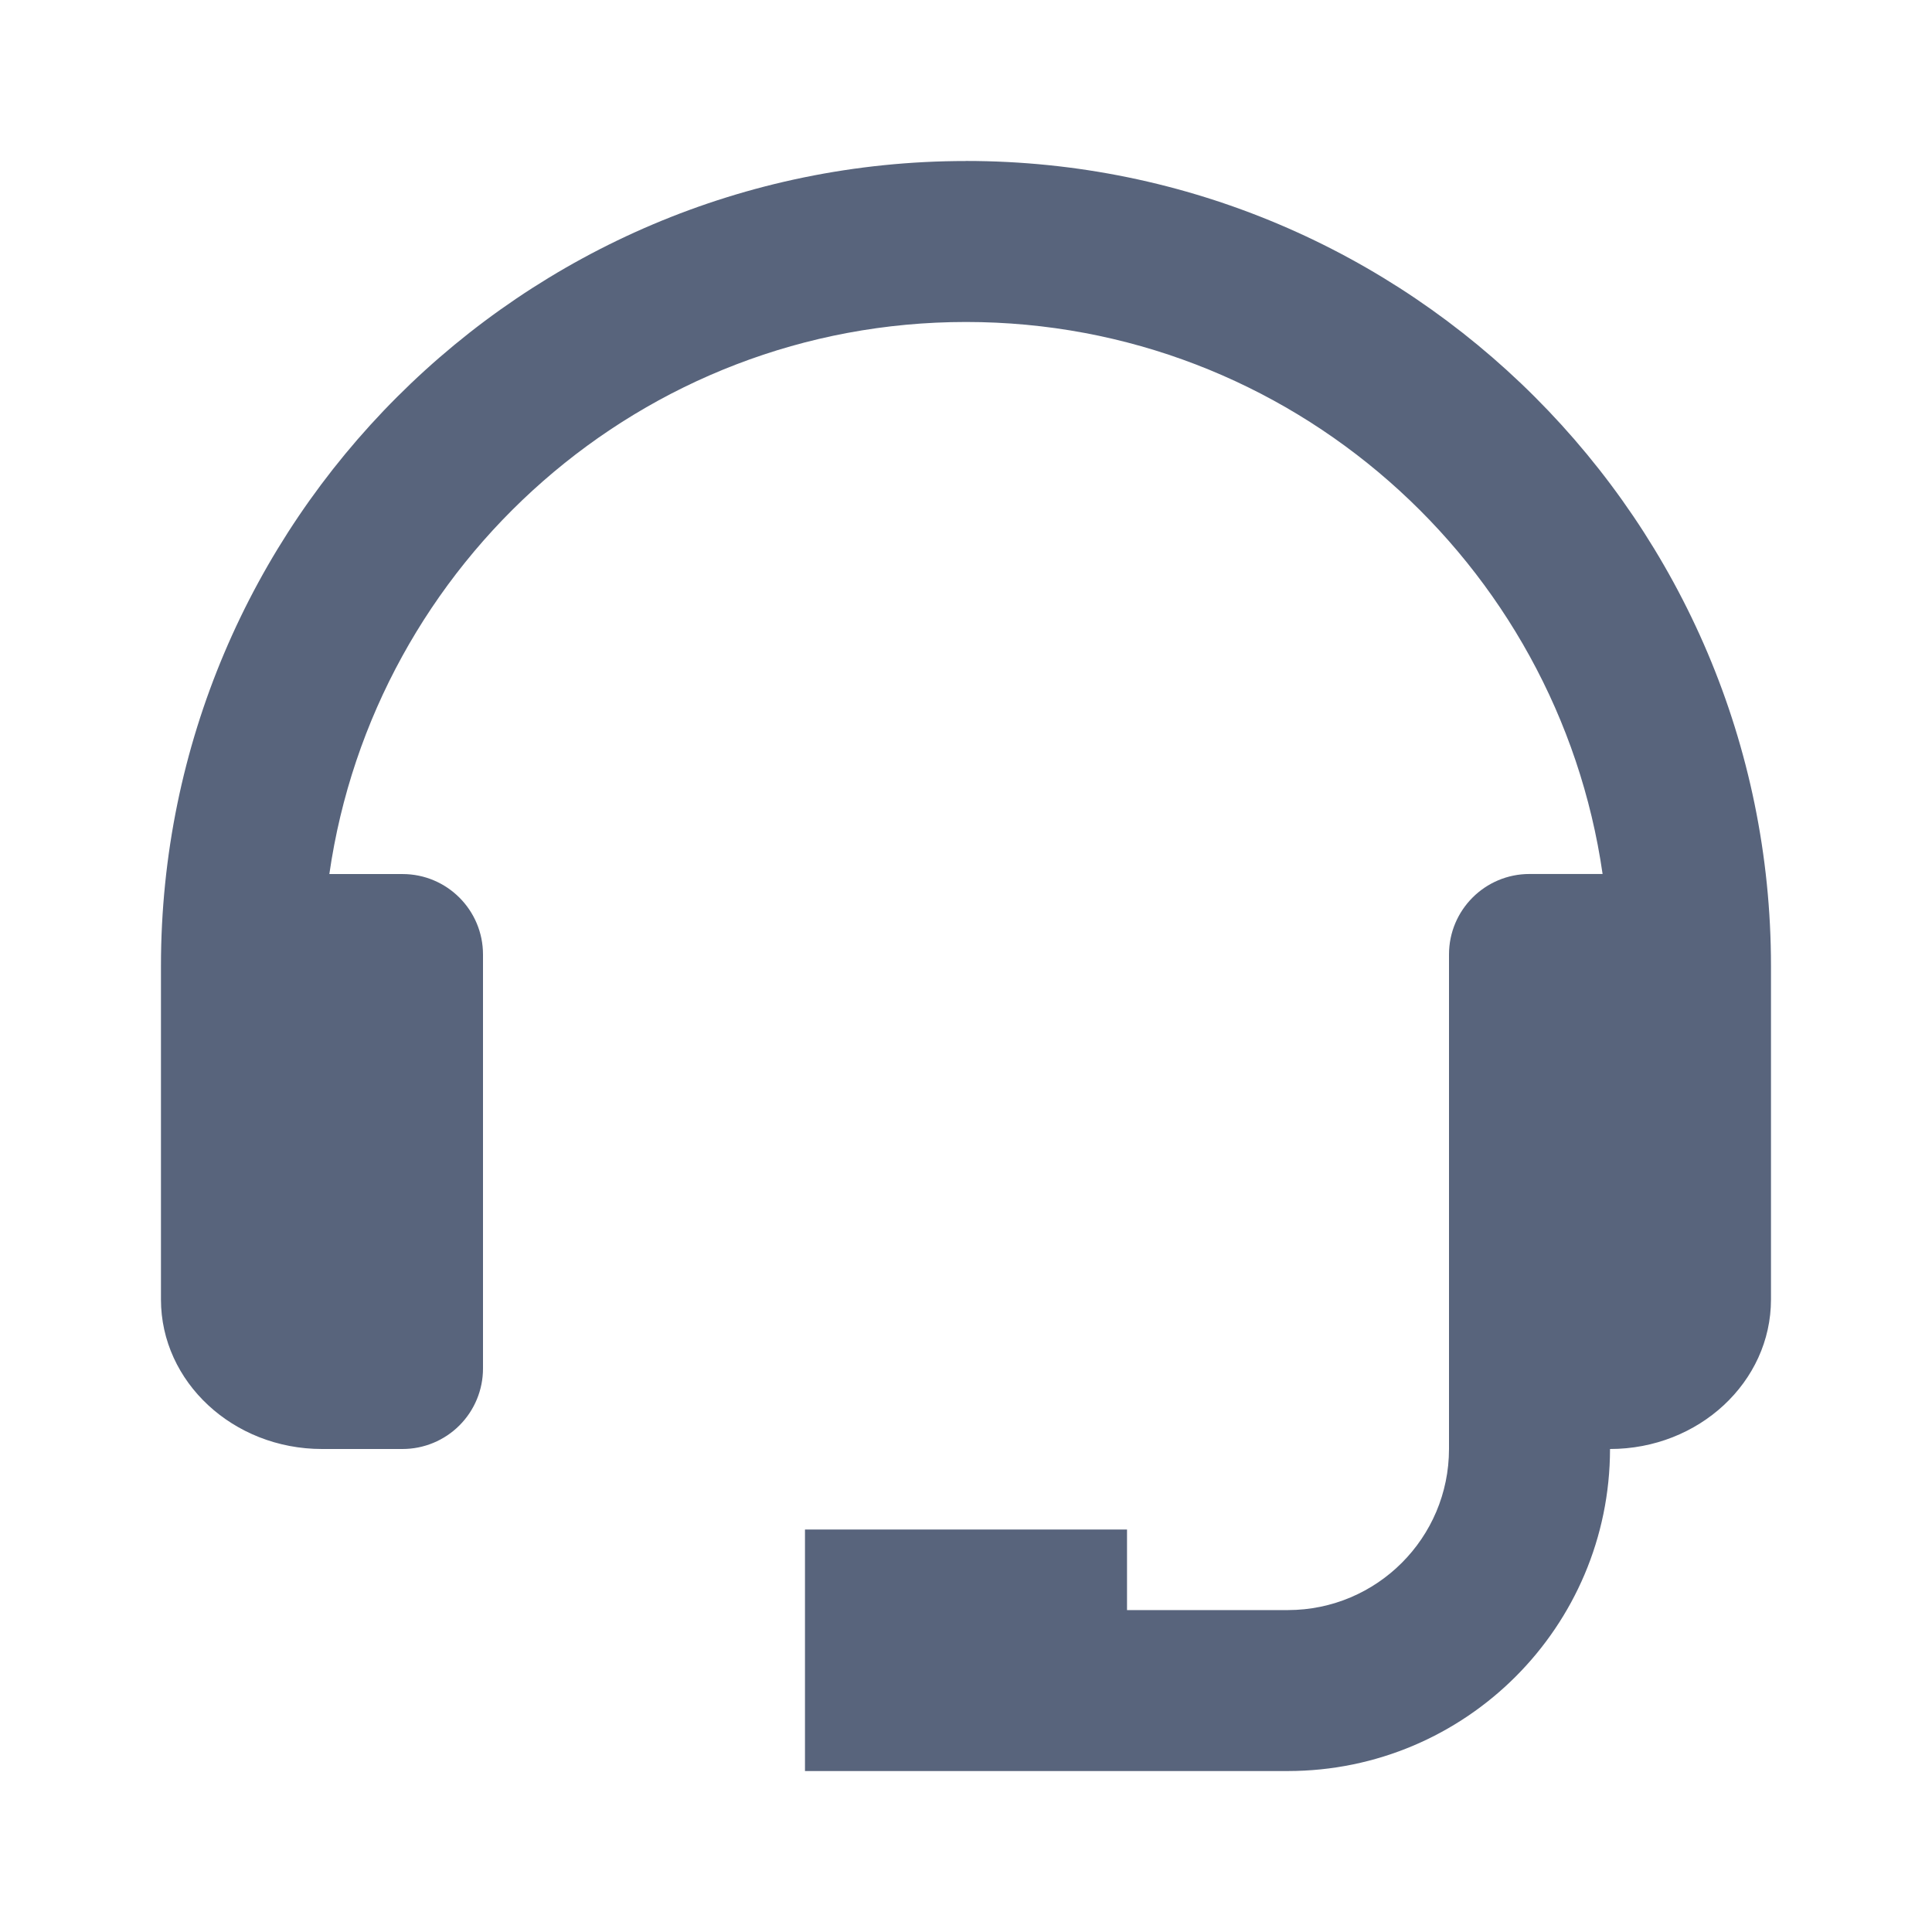
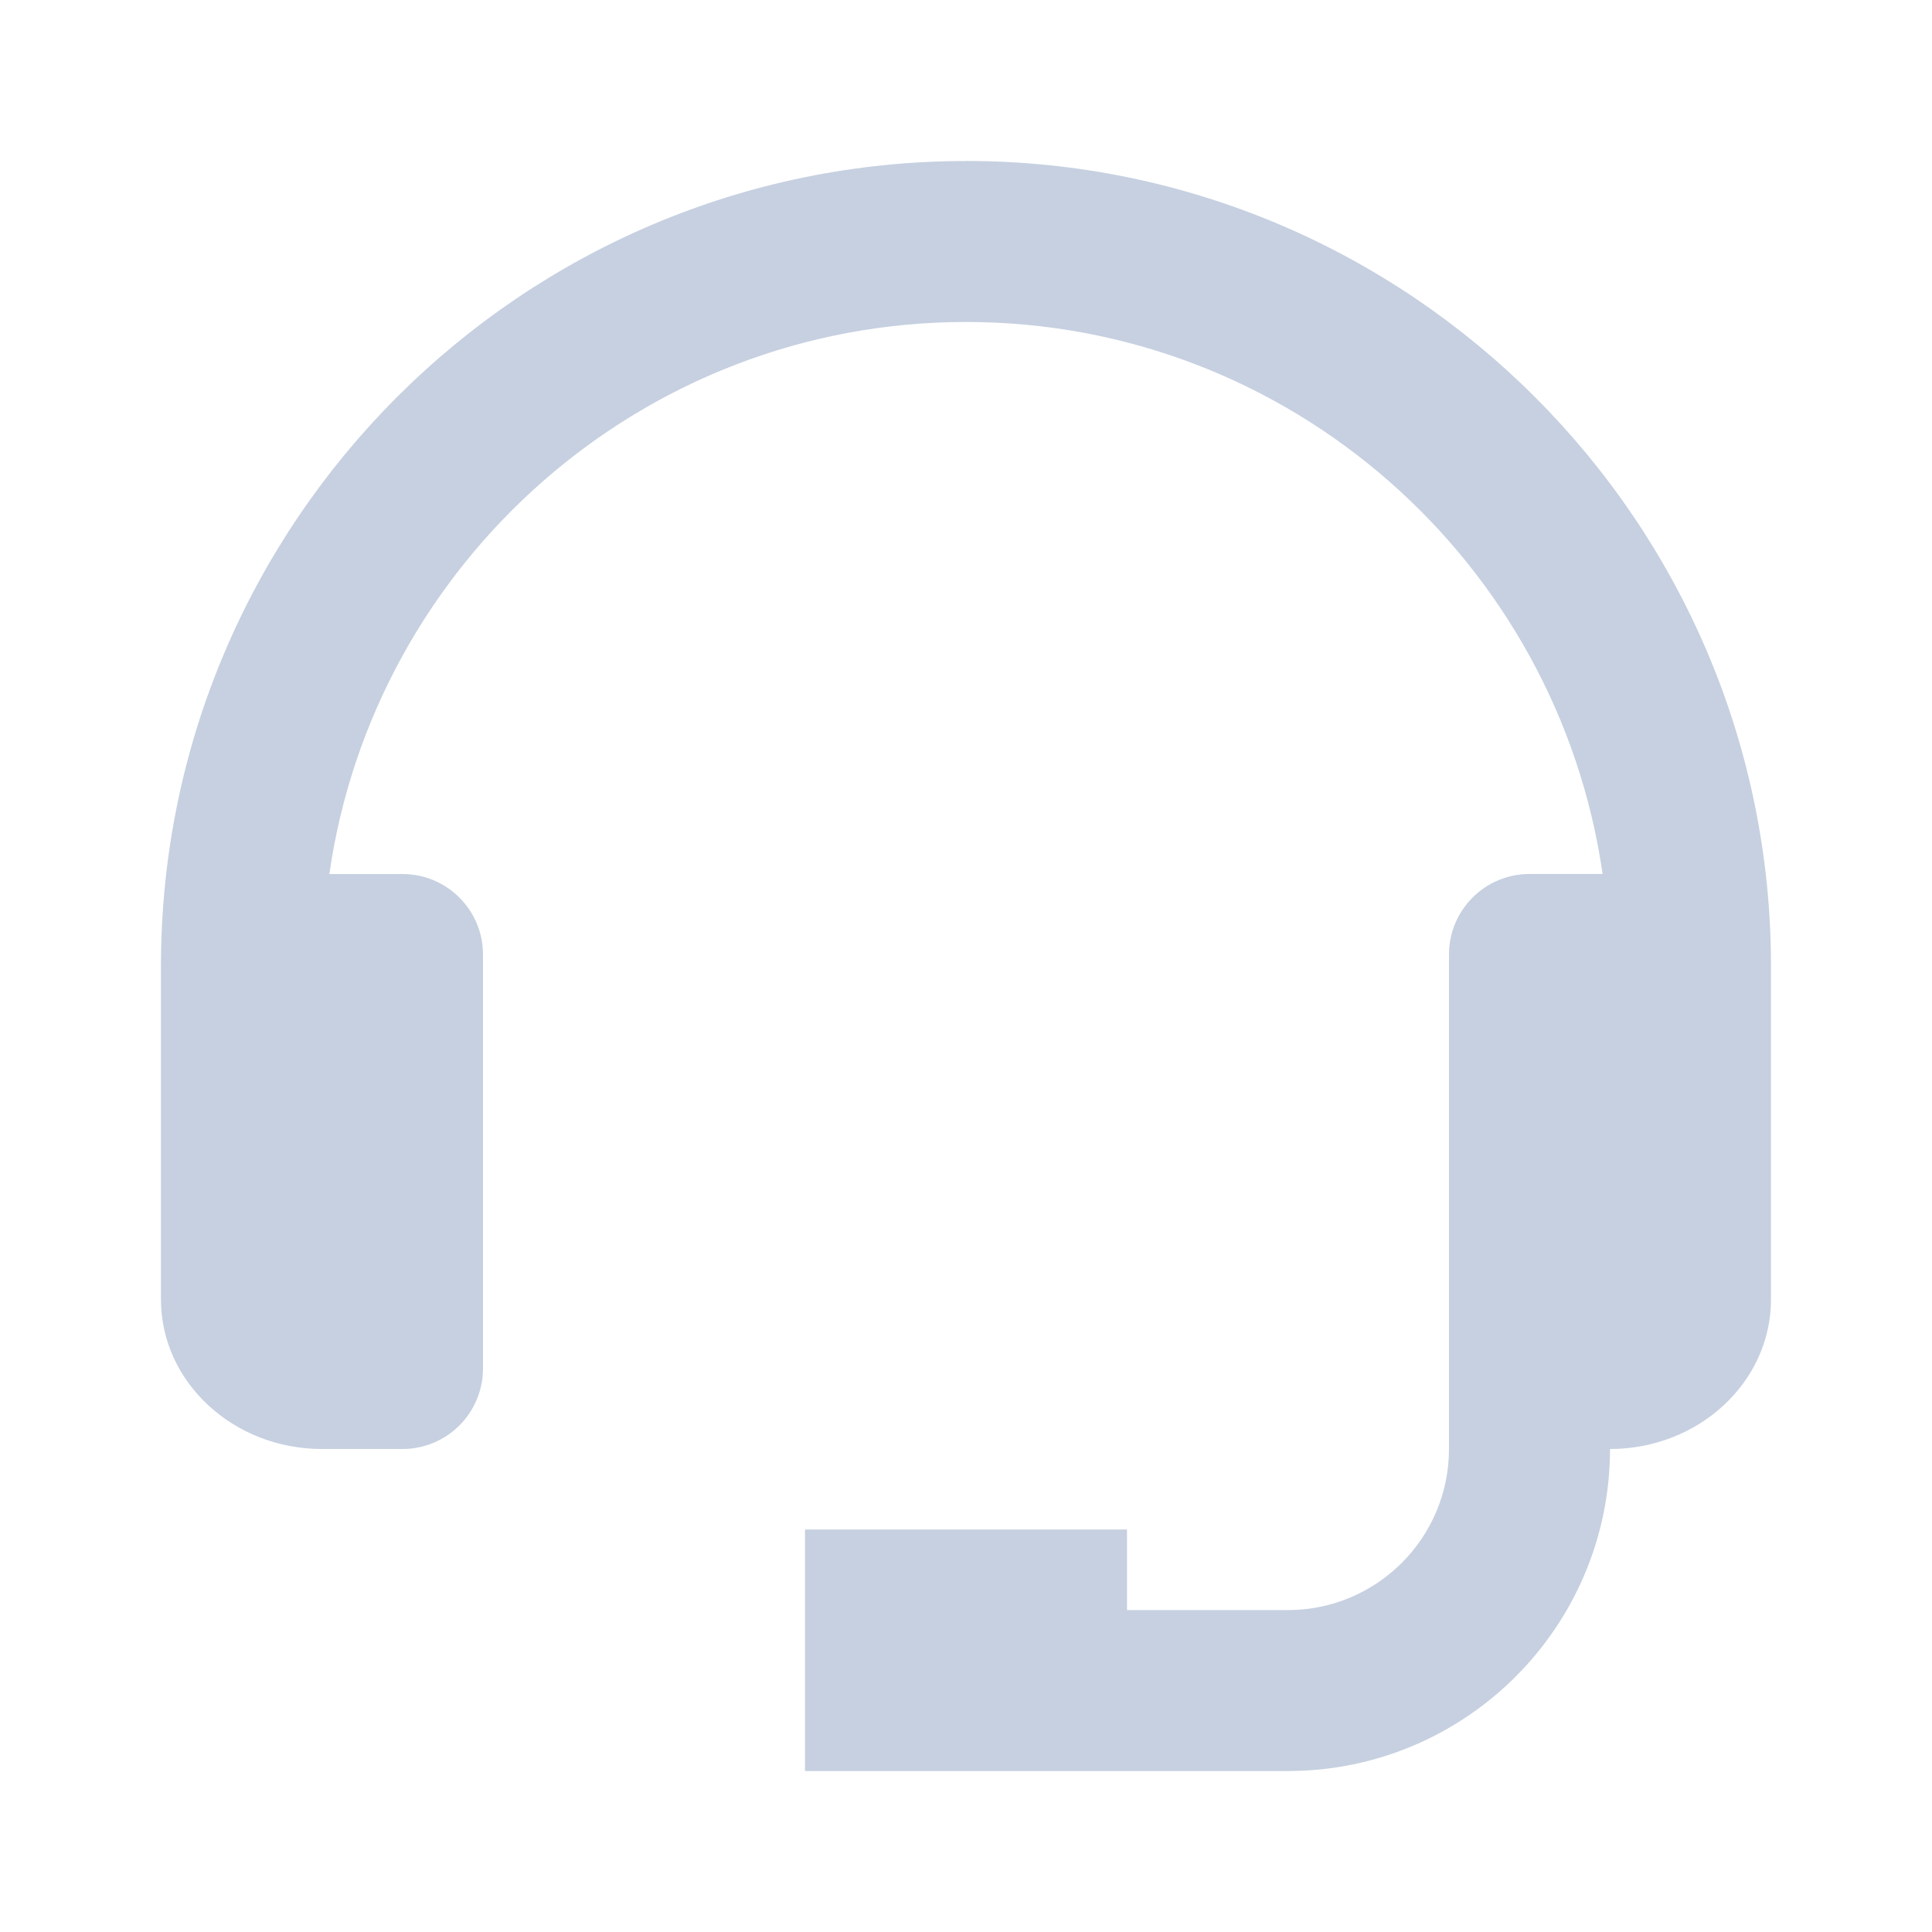
<svg xmlns="http://www.w3.org/2000/svg" width="32" height="32" fill="none" viewBox="0 0 32 32">
-   <path fill="#58647C" d="M16 2.667C8.648 2.667 2.666 8.646 2.666 16v5.524C2.666 22.889 3.862 24 5.333 24h1.333A1.333 1.333 0 0 0 8 22.666V15.81a1.333 1.333 0 0 0-1.333-1.333H5.455C6.197 9.316 10.637 5.333 16 5.333s9.802 3.983 10.544 9.143h-1.21A1.333 1.333 0 0 0 24 15.809V24a2.67 2.67 0 0 1-2.667 2.668h-2.666v-1.334h-5.334v4h8A5.339 5.339 0 0 0 26.667 24c1.47 0 2.666-1.11 2.666-2.476V16c0-7.352-5.981-13.334-13.333-13.334Z" />
+   <path fill="#C6D0E0" d="M16 2.667C8.648 2.667 2.666 8.646 2.666 16v5.524C2.666 22.889 3.862 24 5.333 24h1.333A1.333 1.333 0 0 0 8 22.666V15.81a1.333 1.333 0 0 0-1.333-1.333H5.455C6.197 9.316 10.637 5.333 16 5.333s9.802 3.983 10.544 9.143h-1.21A1.333 1.333 0 0 0 24 15.809V24a2.67 2.67 0 0 1-2.667 2.668h-2.666v-1.334h-5.334v4h8A5.339 5.339 0 0 0 26.667 24c1.47 0 2.666-1.11 2.666-2.476V16c0-7.352-5.981-13.334-13.333-13.334Z" />
</svg>
